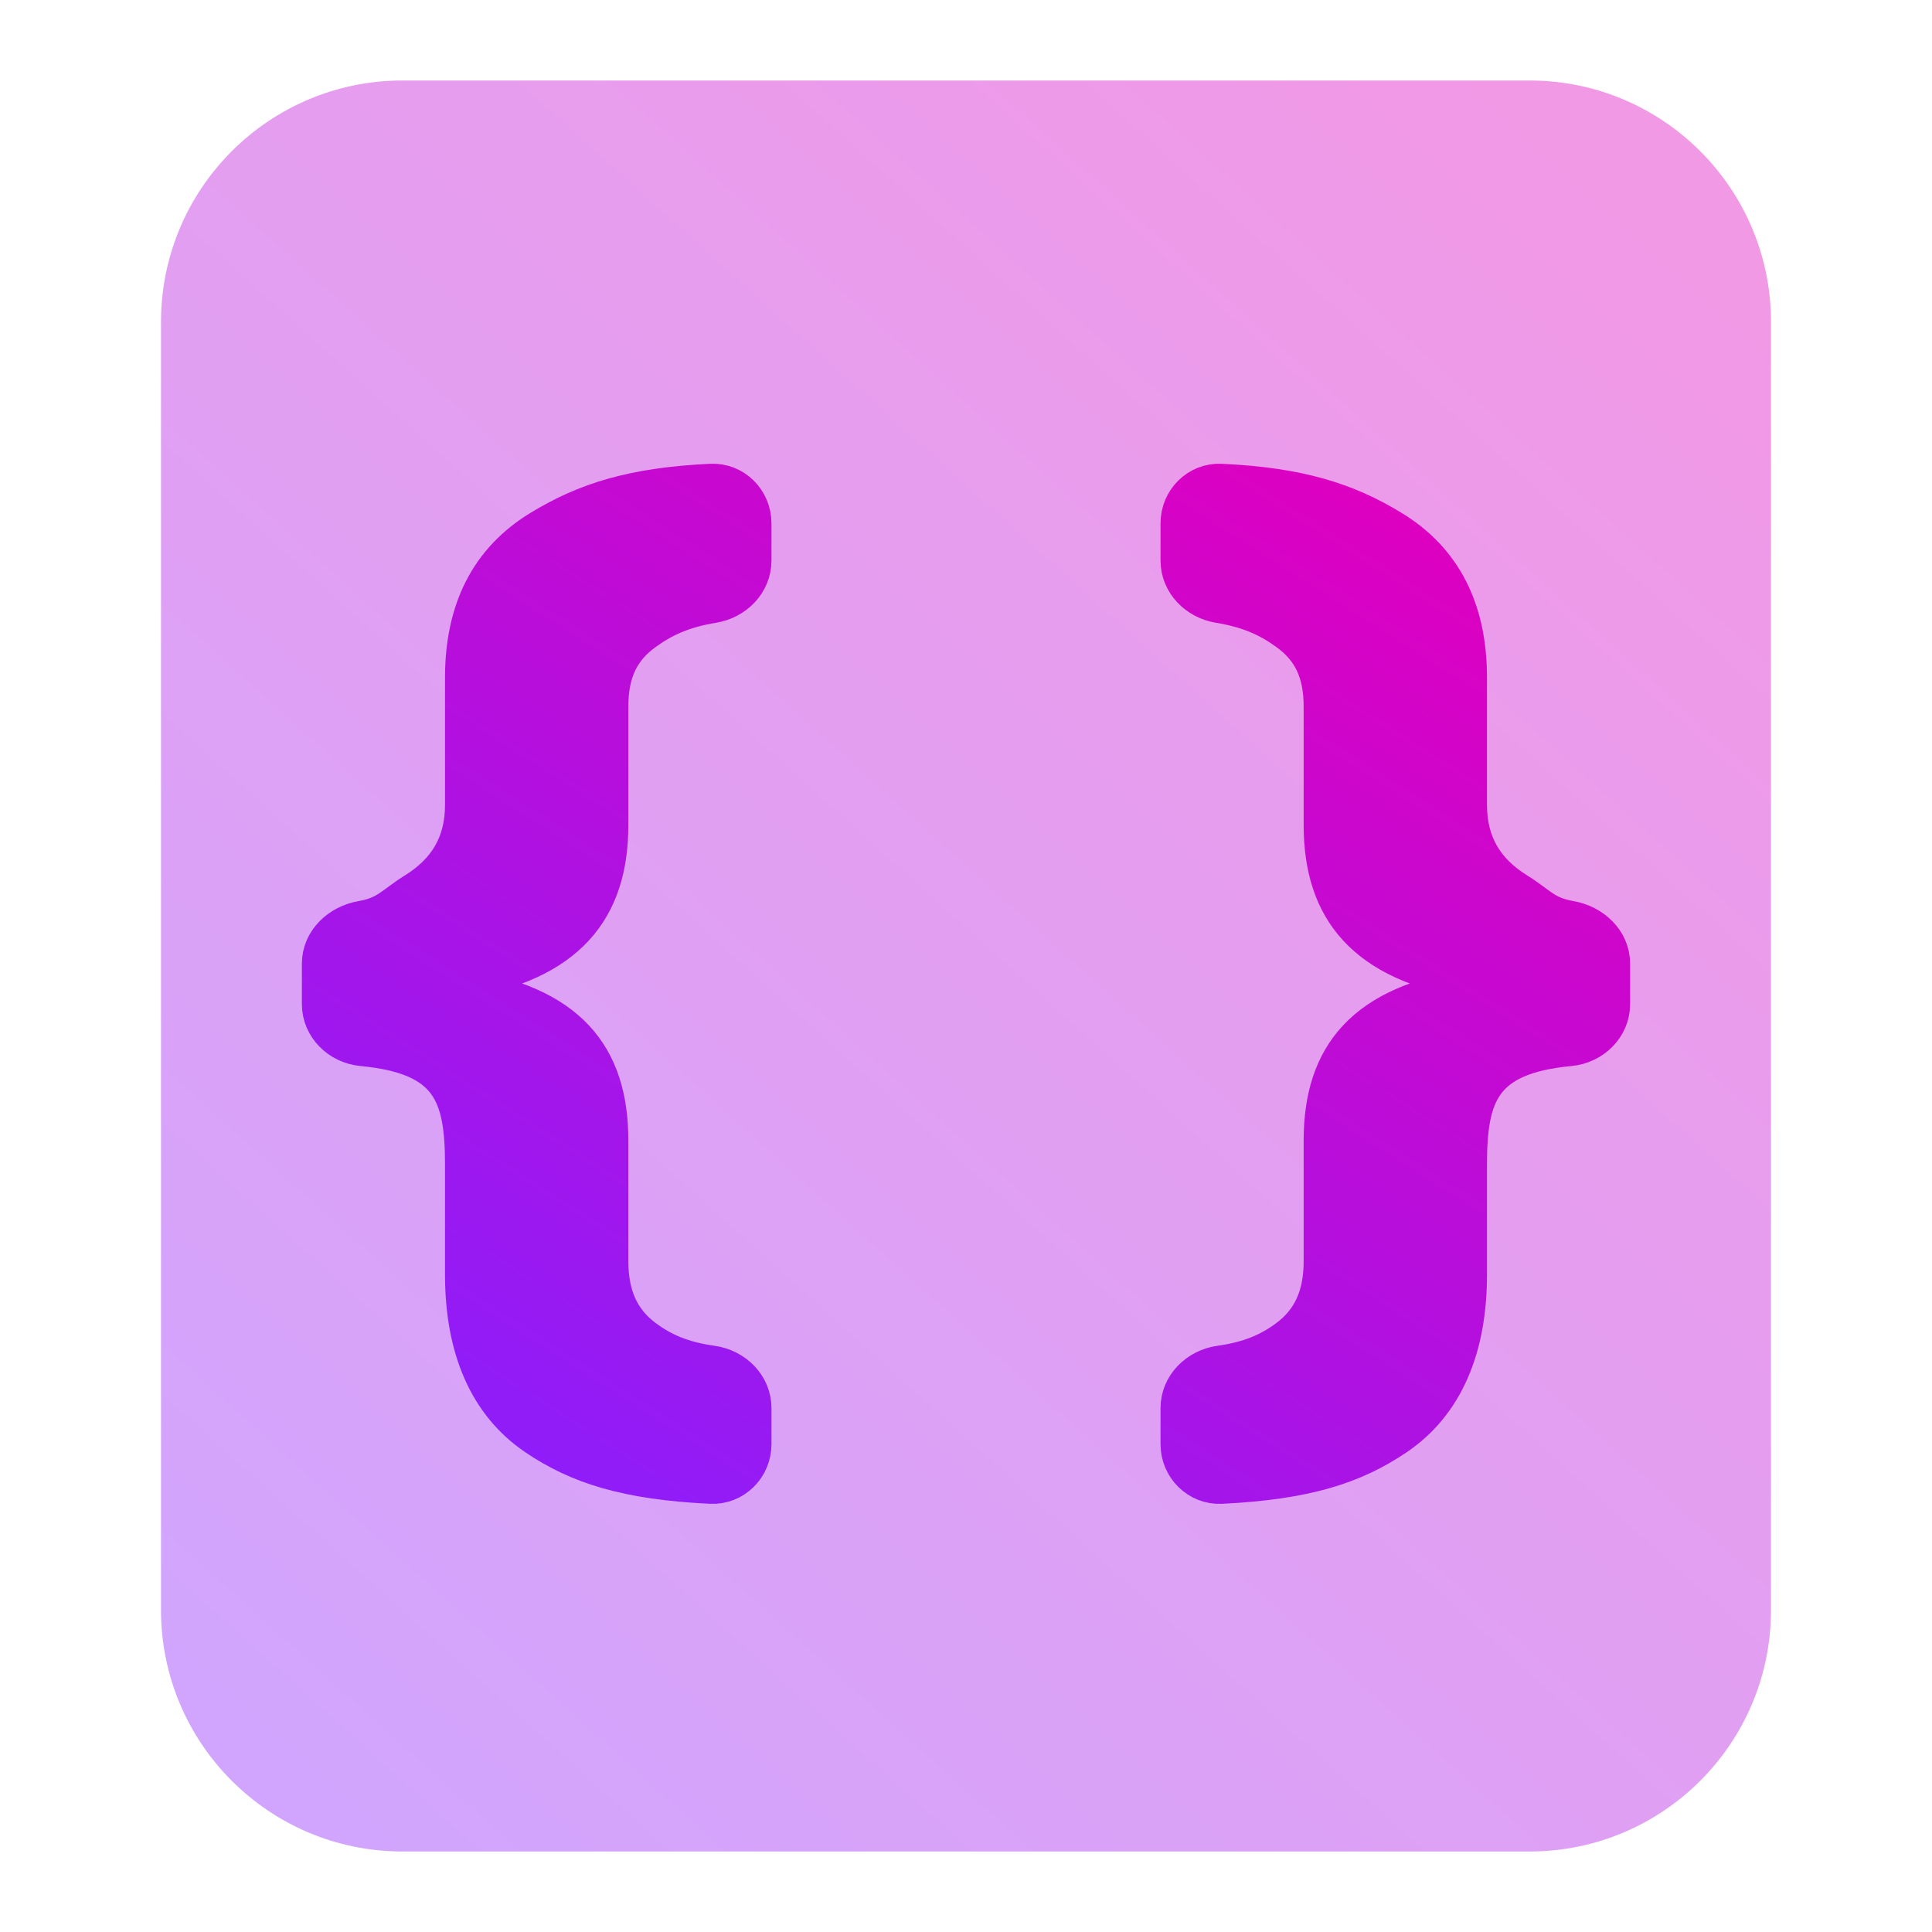
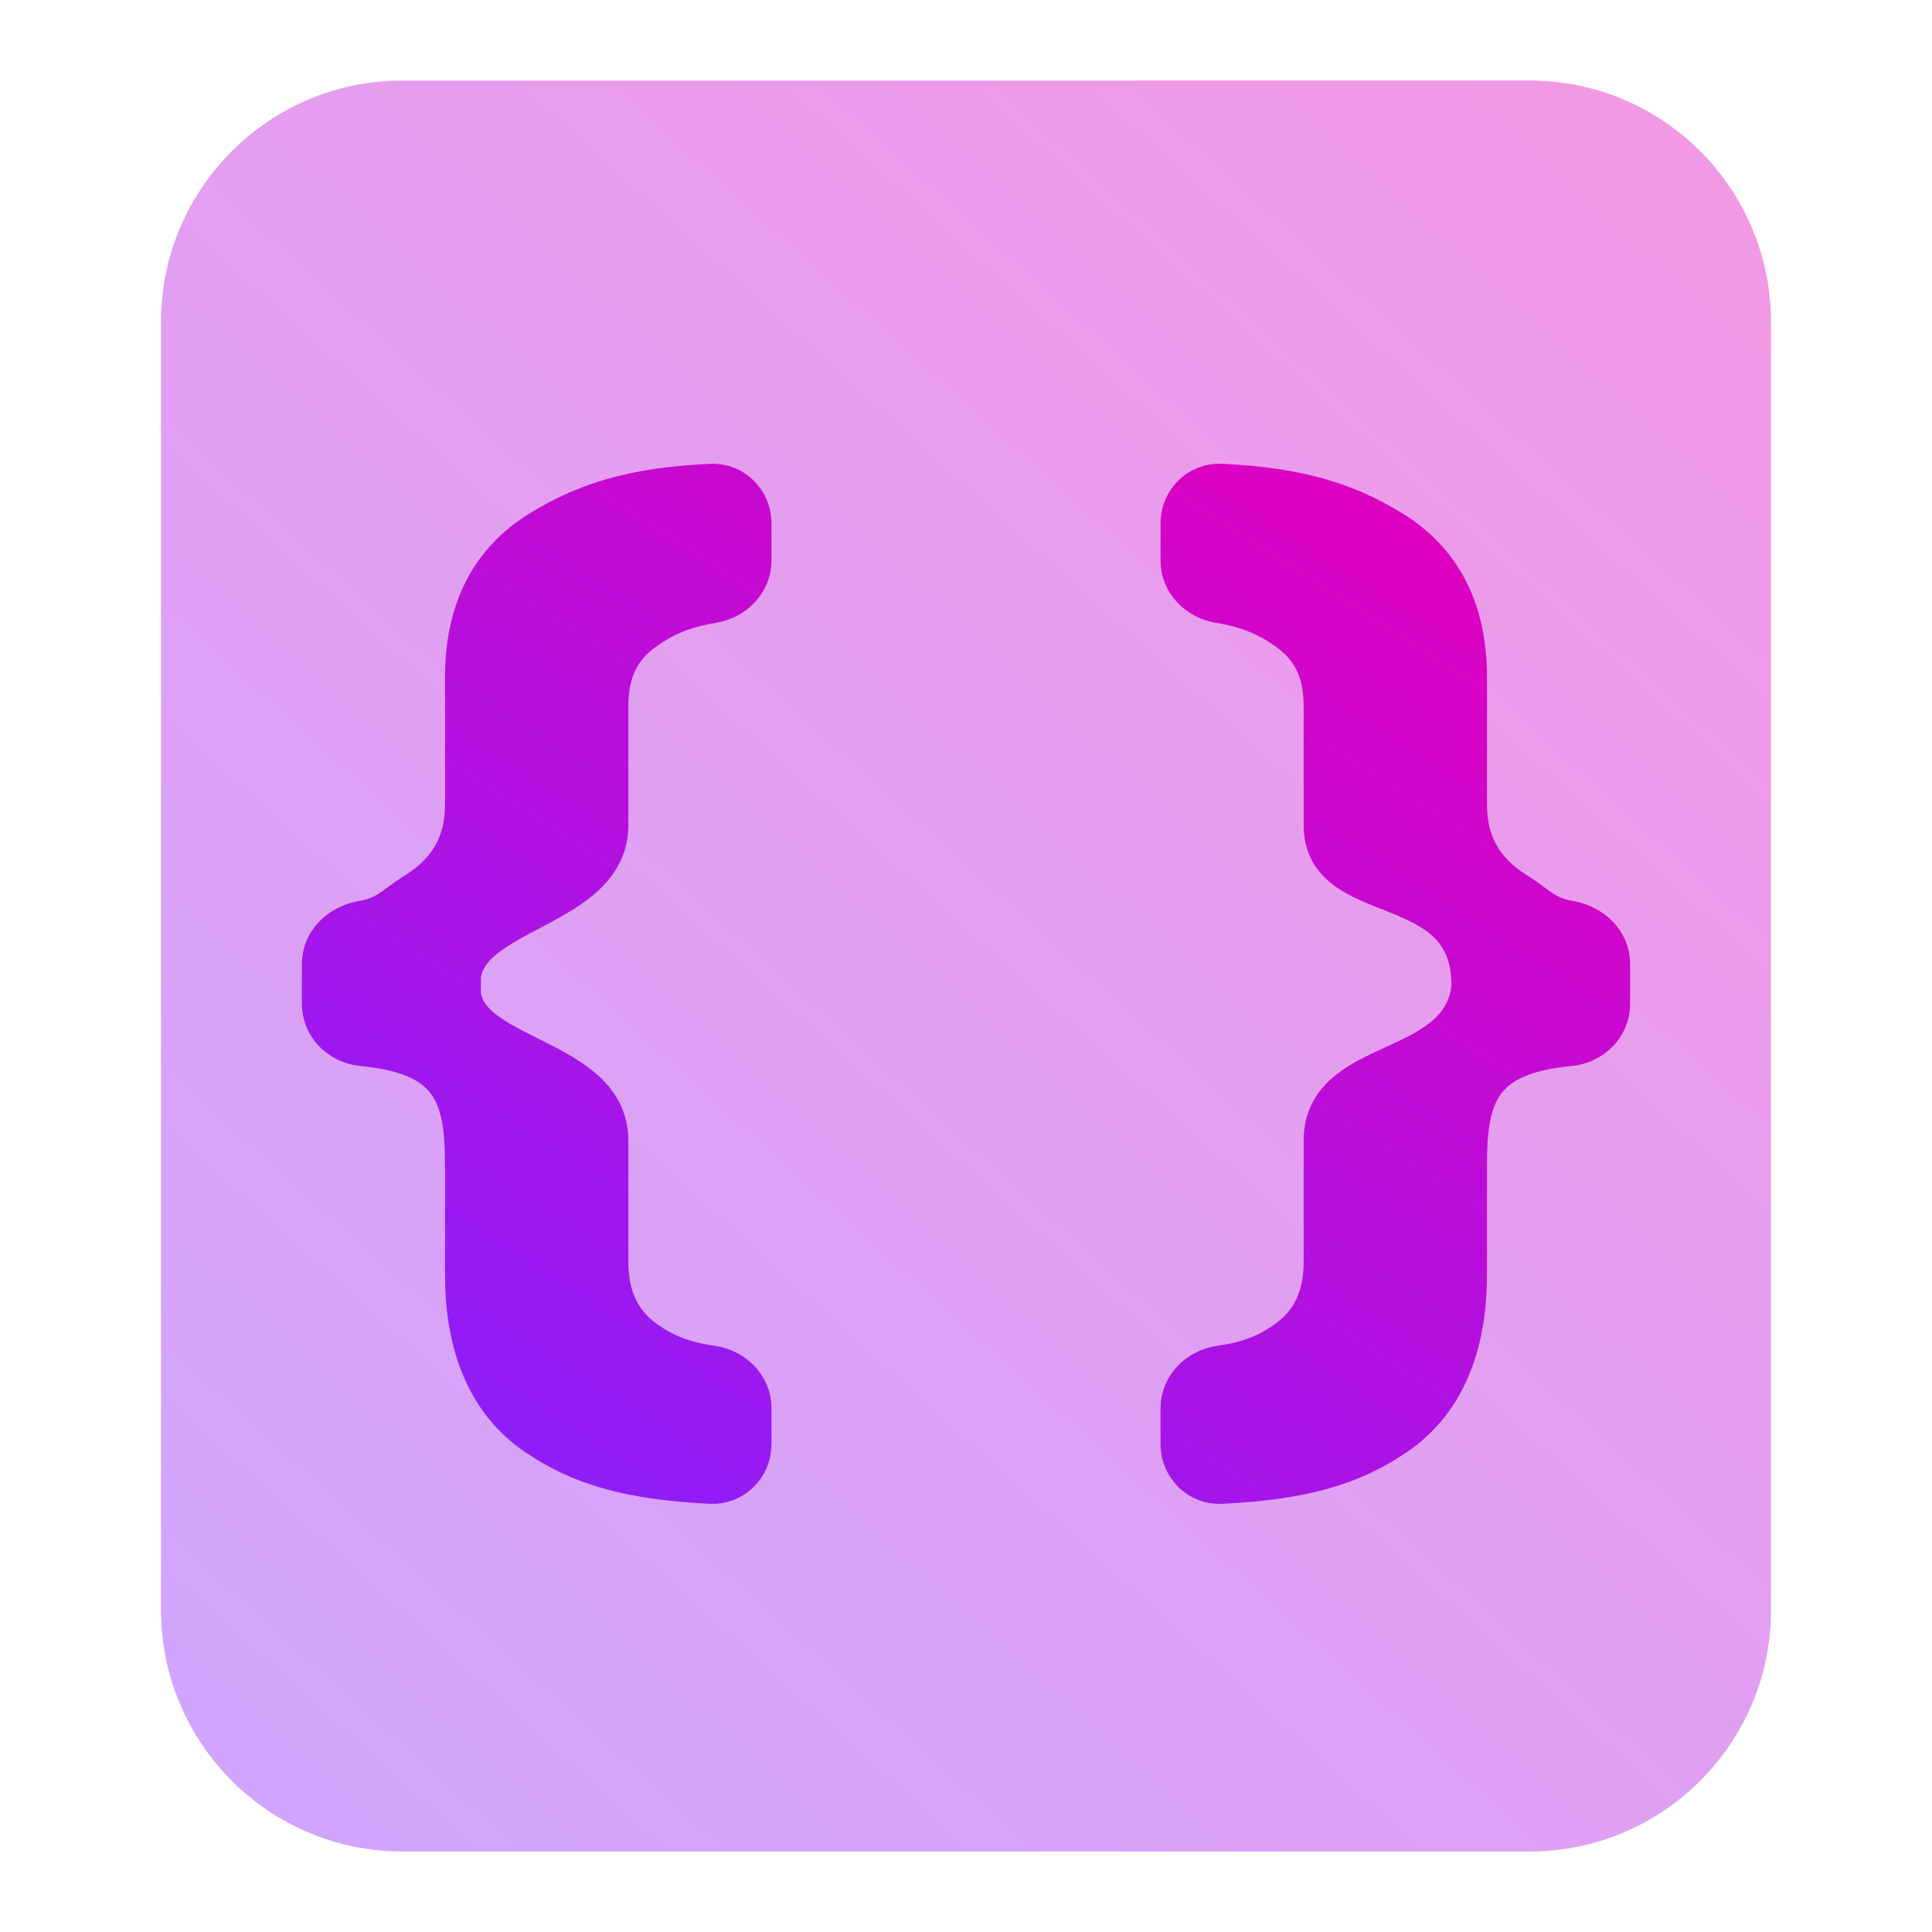
- <svg xmlns="http://www.w3.org/2000/svg" width="48" height="48" viewBox="0 0 48 48" fill="none">
-   <rect opacity="0.4" x="4" y="2" width="40" height="44" rx="6" fill="url(#paint0_linear_54_96)" />
-   <path d="M18.667 13C18.667 12.448 18.218 11.996 17.666 12.022C15.722 12.113 14.557 12.489 13.445 13.166C12.165 13.941 11.556 15.177 11.556 16.834V20C11.556 20.988 11.115 21.678 10.334 22.167C9.776 22.514 9.64 22.767 8.997 22.879C8.453 22.974 8 23.392 8 23.944V24.945C8 25.497 8.45 25.935 9 25.987C11.24 26.198 11.556 27.201 11.556 28.944V31.668C11.556 33.483 12.137 34.859 13.333 35.668C14.382 36.378 15.57 36.76 17.659 36.862C18.213 36.889 18.667 36.436 18.667 35.881V34.984C18.667 34.438 18.226 34.007 17.685 33.931C16.928 33.825 16.439 33.602 16 33.278C15.396 32.832 15.111 32.204 15.111 31.333V28.334C15.111 26.229 14.074 24.974 11.445 24.573C11.382 24.563 11.333 24.509 11.333 24.445V24.445C11.333 24.381 11.381 24.327 11.443 24.317C14.073 23.882 15.111 22.584 15.111 20.5V17.556C15.111 16.684 15.396 16.101 16 15.668C16.45 15.341 16.947 15.104 17.71 14.979C18.24 14.893 18.667 14.465 18.667 13.928V13ZM30.334 12.022C29.782 11.996 29.333 12.448 29.333 13V13.928C29.333 14.465 29.76 14.893 30.29 14.979C31.053 15.104 31.55 15.341 32 15.668C32.604 16.101 32.889 16.684 32.889 17.556V20.5C32.889 22.584 33.927 23.882 36.557 24.317C36.619 24.327 36.667 24.381 36.667 24.445V24.445C36.667 24.509 36.618 24.563 36.555 24.573C33.926 24.974 32.889 26.229 32.889 28.334V31.333C32.889 32.204 32.604 32.832 32 33.278C31.561 33.602 31.072 33.825 30.315 33.931C29.774 34.007 29.333 34.438 29.333 34.984V35.881C29.333 36.436 29.787 36.889 30.341 36.862C32.43 36.76 33.618 36.378 34.667 35.668C35.863 34.859 36.444 33.483 36.444 31.668V28.944C36.444 27.201 36.76 26.198 39 25.987C39.55 25.935 40 25.497 40 24.945V23.944C40 23.392 39.547 22.974 39.003 22.879C38.36 22.767 38.225 22.514 37.668 22.167C36.885 21.678 36.444 20.988 36.444 20V16.834C36.444 15.177 35.835 13.941 34.556 13.166C33.443 12.489 32.278 12.113 30.334 12.022Z" fill="url(#paint1_linear_54_96)" stroke="url(#paint2_linear_54_96)" />
-   <defs>
+ <svg xmlns="http://www.w3.org/2000/svg" width="48" height="48" viewBox="0 0 48 48" fill="none" version="1.1" id="svg6">
+   <rect opacity="0.4" x="4" y="2" width="40" height="44" rx="6" fill="url(#paint0_linear_54_96)" id="rect1" />
+   <path d="m 18.667,13 c 0,-0.552 -0.449,-1.004 -1,-0.978 -1.944,0.091 -3.109,0.467 -4.221,1.144 -1.28,0.775 -1.89,2.011 -1.89,3.668 V 20 c 0,0.988 -0.441,1.678 -1.221,2.167 C 9.776,22.514 9.64,22.767 8.997,22.879 8.453,22.974 8,23.392 8,23.944 v 1.001 c 0,0.552 0.45,0.99 1,1.042 2.24,0.211 2.556,1.214 2.556,2.957 v 2.724 c 0,1.815 0.581,3.191 1.778,4 1.049,0.711 2.236,1.092 4.325,1.194 0.555,0.027 1.008,-0.425 1.008,-0.981 v -0.897 c 0,-0.546 -0.441,-0.978 -0.982,-1.054 C 16.928,33.825 16.439,33.602 16,33.278 15.396,32.832 15.111,32.204 15.111,31.333 v -2.999 c 0,-2.106 -3.68,-2.029 -3.666,-3.761 -0.063,-0.01 -0.112,-0.064 -0.112,-0.128 v 0 c 0,-0.064 0.048,-0.118 0.11,-0.128 0.103,-1.72 3.668,-1.732 3.668,-3.817 v -2.944 c 0,-0.871 0.284,-1.454 0.889,-1.888 0.45,-0.327 0.947,-0.564 1.71,-0.688 0.53,-0.086 0.957,-0.515 0.957,-1.052 z m 11.667,-0.978 C 29.782,11.996 29.333,12.448 29.333,13 v 0.928 c 0,0.537 0.427,0.965 0.957,1.052 0.763,0.124 1.26,0.362 1.71,0.688 0.604,0.434 0.889,1.017 0.889,1.888 v 2.944 c 0,2.085 3.534,1.143 3.668,3.817 0.063,0.01 0.11,0.064 0.11,0.128 v 0 c 0,0.064 -0.048,0.119 -0.112,0.128 -0.294,2.178 -3.666,1.656 -3.666,3.761 v 2.999 c 0,0.871 -0.284,1.499 -0.889,1.945 -0.439,0.324 -0.928,0.547 -1.685,0.653 -0.541,0.076 -0.982,0.507 -0.982,1.054 v 0.897 c 0,0.555 0.453,1.008 1.008,0.981 2.089,-0.102 3.276,-0.483 4.325,-1.194 1.196,-0.809 1.778,-2.185 1.778,-4 V 28.944 c 0,-1.743 0.316,-2.745 2.556,-2.957 0.55,-0.052 1,-0.49 1,-1.042 V 23.944 C 40,23.392 39.547,22.974 39.003,22.879 38.36,22.767 38.225,22.514 37.668,22.167 36.885,21.678 36.444,20.988 36.444,20 v -3.166 c 0,-1.657 -0.61,-2.893 -1.888,-3.668 -1.113,-0.677 -2.279,-1.053 -4.223,-1.144 z" fill="url(#paint1_linear_54_96)" stroke="url(#paint2_linear_54_96)" id="path1" />
+   <defs id="defs6">
    <linearGradient id="paint0_linear_54_96" x1="36.761" y1="2" x2="0.202" y2="42.579" gradientUnits="userSpaceOnUse">
-       <stop stop-color="#DE00C0" />
-       <stop offset="1" stop-color="#8720FF" />
+       <stop stop-color="#DE00C0" id="stop1" />
+       <stop offset="1" stop-color="#8720FF" id="stop2" />
    </linearGradient>
    <linearGradient id="paint1_linear_54_96" x1="34.209" y1="12" x2="15.365" y2="41.581" gradientUnits="userSpaceOnUse">
-       <stop stop-color="#DE00C0" />
-       <stop offset="1" stop-color="#8720FF" />
+       <stop stop-color="#DE00C0" id="stop3" />
+       <stop offset="1" stop-color="#8720FF" id="stop4" />
    </linearGradient>
    <linearGradient id="paint2_linear_54_96" x1="34.209" y1="12" x2="15.365" y2="41.581" gradientUnits="userSpaceOnUse">
-       <stop stop-color="#DE00C0" />
-       <stop offset="1" stop-color="#8720FF" />
+       <stop stop-color="#DE00C0" id="stop5" />
+       <stop offset="1" stop-color="#8720FF" id="stop6" />
    </linearGradient>
  </defs>
</svg>
